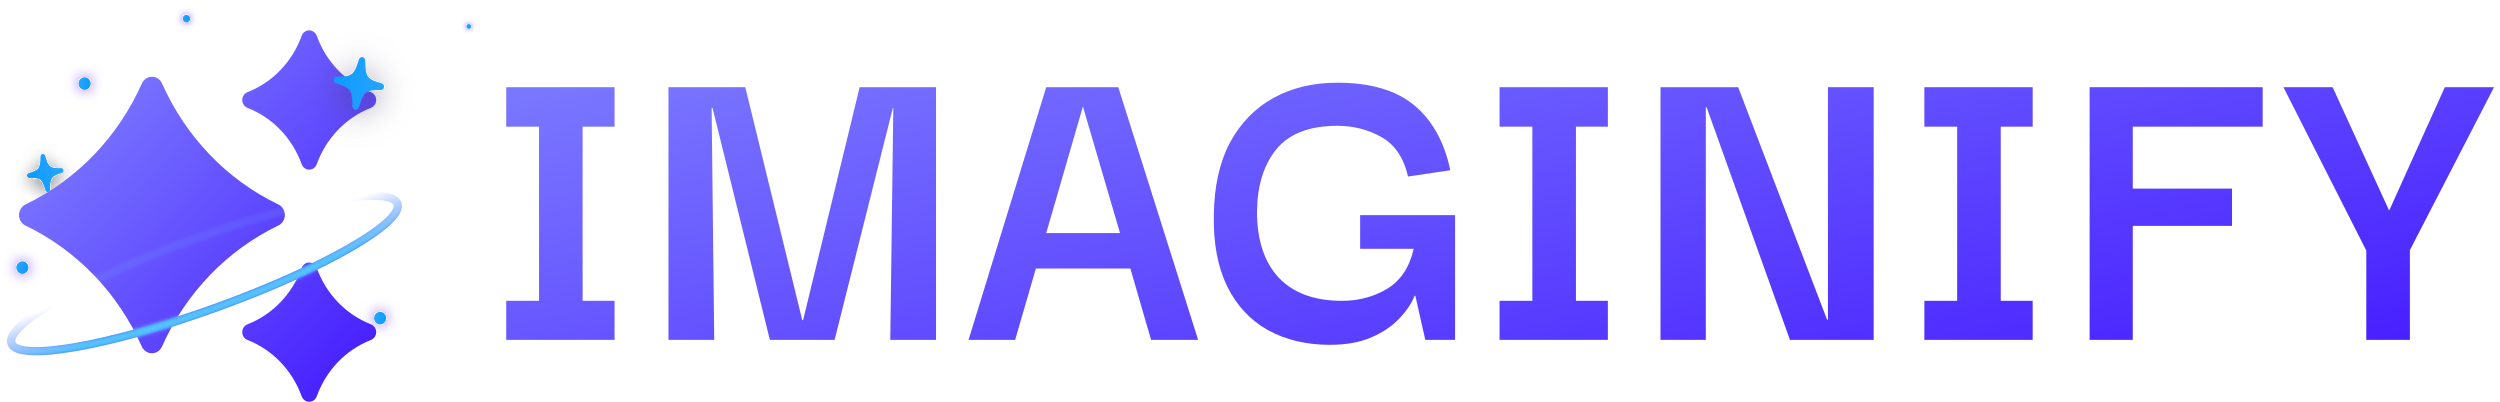
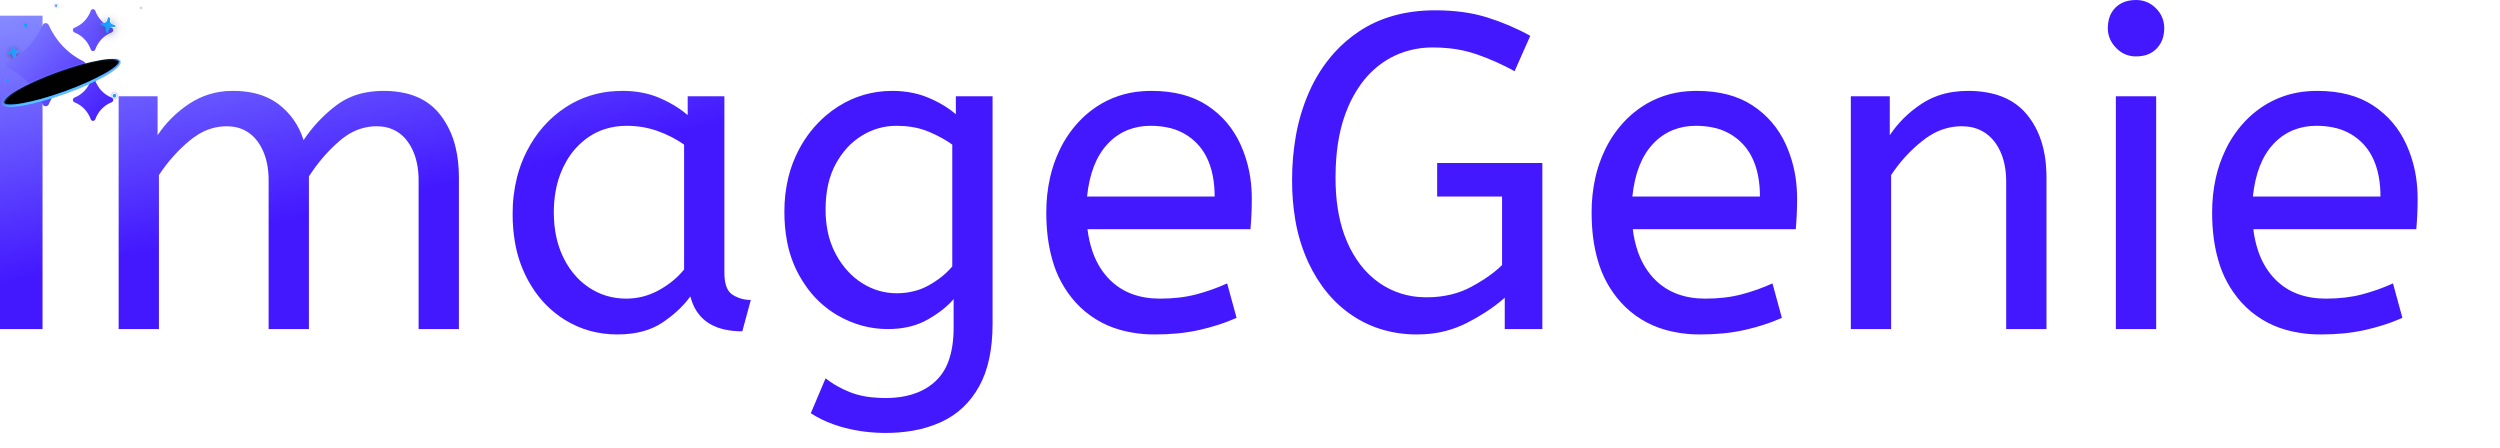
- <svg xmlns="http://www.w3.org/2000/svg" width="168" height="27" viewBox="0 0 168 27" fill="none">
-   <path d="M41.298 20.216V22.84H34.019V20.216H36.223V8.514H34.019V5.86H41.298V8.514H39.152V20.216H41.298ZM44.921 22.84V5.86H50.083L53.911 21.513H53.969L57.768 5.86H62.901V22.84H59.827L60.03 7.247H60.001L56.086 22.84H51.736L47.879 7.247H47.821L47.995 22.84H44.921ZM65.086 22.84L70.306 5.86H75.149L80.514 22.84H77.353L75.961 18.045H69.61L68.218 22.84H65.086ZM72.771 7.157L70.306 15.662H75.265L72.771 7.157ZM89.371 23.172C87.786 23.172 86.394 22.84 85.195 22.177C84.016 21.513 83.107 20.538 82.469 19.251C81.831 17.944 81.532 16.346 81.57 14.456C81.59 12.545 81.947 10.927 82.643 9.6C83.359 8.273 84.335 7.267 85.572 6.584C86.81 5.9 88.24 5.558 89.864 5.558C92.088 5.558 93.808 6.061 95.026 7.066C96.244 8.072 97.056 9.529 97.462 11.44L94.62 11.862C94.33 10.595 93.731 9.71 92.822 9.208C91.933 8.705 90.947 8.454 89.864 8.454C88.008 8.454 86.645 8.976 85.775 10.022C84.925 11.068 84.49 12.465 84.47 14.214C84.47 16.145 84.963 17.632 85.949 18.678C86.935 19.703 88.347 20.216 90.183 20.216C91.305 20.216 92.32 19.945 93.228 19.402C94.137 18.839 94.727 17.944 94.997 16.718H91.401V14.456H97.781V22.84H95.78L95.113 19.884H95.055C94.862 20.387 94.523 20.89 94.04 21.392C93.576 21.895 92.958 22.317 92.184 22.659C91.411 23.001 90.473 23.172 89.371 23.172ZM108.049 20.216V22.84H100.77V20.216H102.974V8.514H100.77V5.86H108.049V8.514H105.903V20.216H108.049ZM122.837 5.86H125.911V22.84H120.285L114.688 7.217H114.63V22.84H111.585V5.86H116.805L122.779 21.483H122.837V5.86ZM136.596 20.216V22.84H129.317V20.216H131.521V8.514H129.317V5.86H136.596V8.514H134.45V20.216H136.596ZM143.322 22.84H140.422V5.86H152.051V8.514H143.322V12.676H149.992V15.179H143.322V22.84ZM159.015 22.84V16.838L153.447 5.86H156.753L160.552 14.154L164.293 5.86H167.599L161.944 16.808V22.84H159.015Z" fill="url(#paint0_linear_2164_2166)" />
+ <svg xmlns="http://www.w3.org/2000/svg" width="558.399" height="99.854" viewBox="0 0 558.399 99.854">
+   <path d="M 35.5 73.501 L 26.5 73.501 L 26.5 21.501 L 35.2 21.501 L 35.2 30.201 Q 38 26.001 42.3 23.151 A 17.205 17.205 0 0 1 51.502 20.309 A 20.858 20.858 0 0 1 52.1 20.301 A 20.994 20.994 0 0 1 56.517 20.74 Q 59.503 21.383 61.785 22.964 A 13.128 13.128 0 0 1 62.25 23.301 A 15.751 15.751 0 0 1 67.698 30.99 A 19.154 19.154 0 0 1 67.8 31.301 Q 70.9 26.701 75.15 23.501 A 15.669 15.669 0 0 1 81.941 20.617 A 21.446 21.446 0 0 1 85.7 20.301 A 21.437 21.437 0 0 1 90.588 20.823 Q 94.174 21.663 96.663 23.852 A 12.994 12.994 0 0 1 98.35 25.651 A 18.992 18.992 0 0 1 101.761 32.923 Q 102.5 35.973 102.5 39.601 L 102.5 73.501 L 93.5 73.501 L 93.5 40.301 A 19.042 19.042 0 0 0 93.163 36.611 Q 92.727 34.406 91.728 32.662 A 10.982 10.982 0 0 0 91 31.551 A 7.974 7.974 0 0 0 85.187 28.255 A 10.678 10.678 0 0 0 84.1 28.201 A 11.926 11.926 0 0 0 77.341 30.328 A 15.996 15.996 0 0 0 75.75 31.551 Q 71.9 34.901 69 39.401 L 69 73.501 L 60 73.501 L 60 40.301 A 19.042 19.042 0 0 0 59.663 36.611 Q 59.227 34.406 58.228 32.662 A 10.982 10.982 0 0 0 57.5 31.551 A 7.974 7.974 0 0 0 51.687 28.255 A 10.678 10.678 0 0 0 50.6 28.201 A 12.02 12.02 0 0 0 44.281 30.029 A 16.244 16.244 0 0 0 42.3 31.451 Q 38.4 34.701 35.5 39.101 L 35.5 73.501 Z M 341.8 8.001 L 338.3 15.901 Q 334.1 13.601 329.75 12.101 A 27.36 27.36 0 0 0 323.651 10.78 A 34.225 34.225 0 0 0 320.1 10.601 A 20.13 20.13 0 0 0 312.613 11.971 A 18.919 18.919 0 0 0 308.9 13.951 A 20.295 20.295 0 0 0 303.576 19.369 A 27.457 27.457 0 0 0 301.15 23.801 A 31.614 31.614 0 0 0 299.104 30.532 Q 298.501 33.663 298.35 37.255 A 58.311 58.311 0 0 0 298.3 39.701 Q 298.3 47.01 300.268 52.464 A 26.036 26.036 0 0 0 300.9 54.051 A 24.18 24.18 0 0 0 303.832 59.097 A 19.102 19.102 0 0 0 308.1 63.201 A 17.93 17.93 0 0 0 317.909 66.387 A 21.993 21.993 0 0 0 318.7 66.401 A 22.762 22.762 0 0 0 324.297 65.737 A 18.835 18.835 0 0 0 328.65 64.051 A 40.361 40.361 0 0 0 331.652 62.267 Q 333.938 60.763 335.5 59.201 L 335.5 43.901 L 321 43.901 L 321 36.401 L 344.5 36.401 L 344.5 73.501 L 336.1 73.501 L 336.1 66.501 A 35.883 35.883 0 0 1 331.722 69.792 A 47.354 47.354 0 0 1 327.6 72.151 A 23.594 23.594 0 0 1 318.194 74.65 A 28.131 28.131 0 0 1 316.5 74.701 A 26.572 26.572 0 0 1 307.187 73.101 A 24.511 24.511 0 0 1 302.1 70.501 Q 295.8 66.301 292.2 58.551 A 37.529 37.529 0 0 1 289.292 48.98 A 51.837 51.837 0 0 1 288.6 40.301 A 56.301 56.301 0 0 1 289.435 30.383 A 42.572 42.572 0 0 1 292.4 20.551 A 32.73 32.73 0 0 1 298.184 11.603 A 29.455 29.455 0 0 1 303.35 7.151 Q 310.5 2.301 320.6 2.301 Q 327.1 2.301 332.2 3.901 Q 337.3 5.501 341.8 8.001 Z M 181.1 92.301 L 184.4 84.501 A 20.562 20.562 0 0 0 188.217 86.874 A 24.737 24.737 0 0 0 190 87.651 Q 192.759 88.728 196.559 88.877 A 31.788 31.788 0 0 0 197.8 88.901 A 21.701 21.701 0 0 0 202.321 88.458 Q 205.222 87.84 207.422 86.36 A 12.576 12.576 0 0 0 208.95 85.151 A 11.352 11.352 0 0 0 211.857 80.657 Q 213 77.557 213 73.201 L 213 66.801 Q 211 69.201 207.25 71.351 Q 203.5 73.501 198.3 73.501 Q 192.4 73.501 187.1 70.451 A 22.236 22.236 0 0 1 179.808 63.613 A 27.437 27.437 0 0 1 178.5 61.501 A 25.181 25.181 0 0 1 175.787 53.877 A 35.033 35.033 0 0 1 175.2 47.301 A 32.06 32.06 0 0 1 176.117 39.493 A 26.682 26.682 0 0 1 178.45 33.401 A 25.706 25.706 0 0 1 184.514 25.778 A 24.448 24.448 0 0 1 187.2 23.801 Q 192.7 20.301 199.3 20.301 A 22.366 22.366 0 0 1 204.12 20.802 A 18.715 18.715 0 0 1 207.3 21.801 A 25.705 25.705 0 0 1 211.128 23.769 A 20.998 20.998 0 0 1 213.5 25.501 L 213.5 21.501 L 221.7 21.501 L 221.7 72.301 Q 221.7 80.901 218.7 86.301 Q 215.7 91.701 210.35 94.201 A 25.811 25.811 0 0 1 203.746 96.222 A 35.243 35.243 0 0 1 197.8 96.701 Q 193.2 96.701 188.85 95.601 A 27.232 27.232 0 0 1 183.55 93.683 A 23.518 23.518 0 0 1 181.1 92.301 Z M 422.4 73.501 L 413.4 73.501 L 413.4 21.501 L 422.1 21.501 L 422.1 30.201 Q 424.9 26.001 429.25 23.151 A 17.316 17.316 0 0 1 436.356 20.526 A 22.629 22.629 0 0 1 439.6 20.301 A 23.225 23.225 0 0 1 444.665 20.818 Q 449.759 21.957 452.75 25.601 Q 456.875 30.626 457.088 38.709 A 33.764 33.764 0 0 1 457.1 39.601 L 457.1 73.501 L 448.1 73.501 L 448.1 40.601 A 19.265 19.265 0 0 0 447.758 36.86 Q 447.319 34.645 446.319 32.897 A 10.966 10.966 0 0 0 445.45 31.601 A 8.579 8.579 0 0 0 439.173 28.247 A 12.061 12.061 0 0 0 438.1 28.201 A 13.122 13.122 0 0 0 431.251 30.165 A 17.353 17.353 0 0 0 429.4 31.451 Q 425.3 34.701 422.4 39.101 L 422.4 73.501 Z M 279.3 51.201 L 242.9 51.201 A 24.088 24.088 0 0 0 244.039 56.226 Q 245.375 60.038 248 62.601 Q 252.2 66.701 259.1 66.701 Q 263.6 66.701 267.2 65.751 Q 270.8 64.801 274.1 63.301 L 276.2 71.001 A 40.77 40.77 0 0 1 271.865 72.627 A 51.863 51.863 0 0 1 268.1 73.651 A 38.914 38.914 0 0 1 263.008 74.47 A 52.025 52.025 0 0 1 258 74.701 A 28.318 28.318 0 0 1 250.254 73.695 A 21.108 21.108 0 0 1 240.25 67.551 A 23.521 23.521 0 0 1 235.045 58.011 Q 233.7 53.346 233.7 47.501 A 35.359 35.359 0 0 1 234.533 39.679 A 28.84 28.84 0 0 1 236.65 33.551 A 24.642 24.642 0 0 1 241.666 26.469 A 22.887 22.887 0 0 1 244.9 23.851 A 21.048 21.048 0 0 1 255.159 20.379 A 26.205 26.205 0 0 1 257.2 20.301 Q 264.7 20.301 269.65 23.551 Q 274.6 26.801 277.1 32.301 A 28.185 28.185 0 0 1 279.526 42.164 A 33.434 33.434 0 0 1 279.6 44.401 A 75.204 75.204 0 0 1 279.309 51.097 A 69.426 69.426 0 0 1 279.3 51.201 Z M 401.1 51.201 L 364.7 51.201 A 24.088 24.088 0 0 0 365.839 56.226 Q 367.175 60.038 369.8 62.601 Q 374 66.701 380.9 66.701 Q 385.4 66.701 389 65.751 Q 392.6 64.801 395.9 63.301 L 398 71.001 A 40.77 40.77 0 0 1 393.665 72.627 A 51.863 51.863 0 0 1 389.9 73.651 A 38.914 38.914 0 0 1 384.808 74.47 A 52.025 52.025 0 0 1 379.8 74.701 A 28.318 28.318 0 0 1 372.054 73.695 A 21.108 21.108 0 0 1 362.05 67.551 A 23.521 23.521 0 0 1 356.845 58.011 Q 355.5 53.346 355.5 47.501 A 35.359 35.359 0 0 1 356.333 39.679 A 28.84 28.84 0 0 1 358.45 33.551 A 24.642 24.642 0 0 1 363.466 26.469 A 22.887 22.887 0 0 1 366.7 23.851 A 21.048 21.048 0 0 1 376.959 20.379 A 26.205 26.205 0 0 1 379 20.301 Q 386.5 20.301 391.45 23.551 Q 396.4 26.801 398.9 32.301 A 28.185 28.185 0 0 1 401.326 42.164 A 33.434 33.434 0 0 1 401.4 44.401 A 75.204 75.204 0 0 1 401.109 51.097 A 69.426 69.426 0 0 1 401.1 51.201 Z M 539.7 51.201 L 503.3 51.201 A 24.088 24.088 0 0 0 504.439 56.226 Q 505.775 60.038 508.4 62.601 Q 512.6 66.701 519.5 66.701 Q 524 66.701 527.6 65.751 Q 531.2 64.801 534.5 63.301 L 536.6 71.001 A 40.77 40.77 0 0 1 532.265 72.627 A 51.863 51.863 0 0 1 528.5 73.651 A 38.914 38.914 0 0 1 523.408 74.47 A 52.025 52.025 0 0 1 518.4 74.701 A 28.318 28.318 0 0 1 510.654 73.695 A 21.108 21.108 0 0 1 500.65 67.551 A 23.521 23.521 0 0 1 495.445 58.011 Q 494.1 53.346 494.1 47.501 A 35.359 35.359 0 0 1 494.933 39.679 A 28.84 28.84 0 0 1 497.05 33.551 A 24.642 24.642 0 0 1 502.066 26.469 A 22.887 22.887 0 0 1 505.3 23.851 A 21.048 21.048 0 0 1 515.559 20.379 A 26.205 26.205 0 0 1 517.6 20.301 Q 525.1 20.301 530.05 23.551 Q 535 26.801 537.5 32.301 A 28.185 28.185 0 0 1 539.926 42.164 A 33.434 33.434 0 0 1 540 44.401 A 75.204 75.204 0 0 1 539.709 51.097 A 69.426 69.426 0 0 1 539.7 51.201 Z M 153.6 25.701 L 153.6 21.501 L 161.8 21.501 L 161.8 60.901 A 12.15 12.15 0 0 0 161.902 62.536 Q 162.234 64.97 163.65 65.851 Q 165.5 67.001 167.7 67.001 L 165.8 74.001 A 17.722 17.722 0 0 1 161.535 73.528 Q 155.898 72.128 154.303 66.581 A 13.59 13.59 0 0 1 154.2 66.201 A 21.307 21.307 0 0 1 151.09 69.627 A 28.498 28.498 0 0 1 147.95 72.051 Q 144 74.701 137.9 74.701 Q 131.4 74.701 126.1 71.401 A 22.947 22.947 0 0 1 118.687 63.874 A 27.923 27.923 0 0 1 117.65 62.051 A 27.228 27.228 0 0 1 115.02 54.108 A 36.644 36.644 0 0 1 114.5 47.801 A 33.142 33.142 0 0 1 115.497 39.532 A 27.968 27.968 0 0 1 117.65 33.801 Q 120.8 27.601 126.35 23.951 A 22.297 22.297 0 0 1 137.545 20.344 A 27.388 27.388 0 0 1 139.1 20.301 A 22.584 22.584 0 0 1 143.894 20.791 A 18.703 18.703 0 0 1 147.25 21.851 A 26.002 26.002 0 0 1 151.537 24.144 A 22.103 22.103 0 0 1 153.6 25.701 Z M 9.5 73.501 L 0 73.501 L 0 3.501 L 9.5 3.501 L 9.5 73.501 Z M 481.6 73.501 L 472.6 73.501 L 472.6 21.501 L 481.6 21.501 L 481.6 73.501 Z M 152.8 60.201 L 152.8 32.301 Q 150.1 30.401 146.85 29.251 Q 143.6 28.101 140 28.101 A 15.924 15.924 0 0 0 135.029 28.854 A 14.024 14.024 0 0 0 131.55 30.551 A 16.301 16.301 0 0 0 126.531 35.974 A 19.962 19.962 0 0 0 125.8 37.351 A 20.663 20.663 0 0 0 124.047 43.027 A 27.678 27.678 0 0 0 123.7 47.501 Q 123.7 53.101 125.8 57.451 A 17.602 17.602 0 0 0 128.906 61.997 A 15.697 15.697 0 0 0 131.6 64.251 Q 135.3 66.701 139.9 66.701 Q 143.7 66.701 147.1 64.851 Q 150.5 63.001 152.8 60.201 Z M 212.7 59.501 L 212.7 32.301 Q 210.534 30.726 207.497 29.441 A 36.018 36.018 0 0 0 207.4 29.401 A 16.249 16.249 0 0 0 203.596 28.349 A 22.135 22.135 0 0 0 200.2 28.101 Q 196.1 28.101 192.5 30.301 Q 188.9 32.501 186.65 36.651 Q 184.4 40.801 184.4 46.801 A 24.32 24.32 0 0 0 184.878 51.737 A 18.311 18.311 0 0 0 186.65 56.701 A 18.576 18.576 0 0 0 189.561 60.775 A 15.802 15.802 0 0 0 192.5 63.201 Q 196.1 65.501 200.3 65.501 A 15.276 15.276 0 0 0 204.878 64.832 A 13.606 13.606 0 0 0 207.5 63.701 A 20.855 20.855 0 0 0 210.481 61.685 A 16.309 16.309 0 0 0 212.7 59.501 Z M 242.8 43.901 L 271.3 43.901 A 24.355 24.355 0 0 0 270.896 39.315 Q 270.4 36.731 269.296 34.708 A 12.422 12.422 0 0 0 267.5 32.201 A 12.488 12.488 0 0 0 260.539 28.425 A 18.395 18.395 0 0 0 257 28.101 A 13.58 13.58 0 0 0 251.888 29.036 A 12.524 12.524 0 0 0 247.4 32.151 Q 243.6 36.201 242.8 43.901 Z M 364.6 43.901 L 393.1 43.901 A 24.355 24.355 0 0 0 392.696 39.315 Q 392.2 36.731 391.096 34.708 A 12.422 12.422 0 0 0 389.3 32.201 A 12.488 12.488 0 0 0 382.339 28.425 A 18.395 18.395 0 0 0 378.8 28.101 A 13.58 13.58 0 0 0 373.688 29.036 A 12.524 12.524 0 0 0 369.2 32.151 Q 365.4 36.201 364.6 43.901 Z M 503.2 43.901 L 531.7 43.901 A 24.355 24.355 0 0 0 531.296 39.315 Q 530.8 36.731 529.696 34.708 A 12.422 12.422 0 0 0 527.9 32.201 A 12.488 12.488 0 0 0 520.939 28.425 A 18.395 18.395 0 0 0 517.4 28.101 A 13.58 13.58 0 0 0 512.288 29.036 A 12.524 12.524 0 0 0 507.8 32.151 Q 504 36.201 503.2 43.901 Z M 472.737 10.789 A 5.973 5.973 0 0 0 477.1 12.601 A 8.175 8.175 0 0 0 478.596 12.47 A 5.647 5.647 0 0 0 481.7 10.851 Q 483.4 9.101 483.4 6.301 A 7.26 7.26 0 0 0 483.4 6.22 A 6.06 6.06 0 0 0 481.55 1.851 A 7.395 7.395 0 0 0 481.492 1.793 A 6.059 6.059 0 0 0 477.1 0.001 A 8.264 8.264 0 0 0 475.444 0.158 A 5.661 5.661 0 0 0 472.5 1.701 A 5.588 5.588 0 0 0 471.029 4.333 A 7.987 7.987 0 0 0 470.8 6.301 A 5.992 5.992 0 0 0 471.292 8.719 A 6.643 6.643 0 0 0 472.65 10.701 A 7.466 7.466 0 0 0 472.737 10.789 Z" vector-effect="non-scaling-stroke" fill="url(#paint0_linear_2164_2166)" />
  <g filter="url(#filter0_d_2164_2166)">
    <path d="M31.499 1.941C31.585 1.941 31.655 1.868 31.655 1.778C31.655 1.688 31.585 1.615 31.499 1.615C31.412 1.615 31.342 1.688 31.342 1.778C31.342 1.868 31.412 1.941 31.499 1.941Z" fill="url(#paint1_linear_2164_2166)" />
  </g>
  <g filter="url(#filter1_d_2164_2166)">
    <path d="M5.684 6.038C5.909 6.038 6.09 5.849 6.09 5.616C6.09 5.383 5.909 5.193 5.684 5.193C5.46 5.193 5.278 5.383 5.278 5.616C5.278 5.849 5.46 6.038 5.684 6.038Z" fill="url(#paint2_linear_2164_2166)" />
  </g>
  <g filter="url(#filter2_d_2164_2166)">
    <path d="M1.502 18.406C1.726 18.406 1.908 18.217 1.908 17.984C1.908 17.751 1.726 17.562 1.502 17.562C1.278 17.562 1.096 17.751 1.096 17.984C1.096 18.217 1.278 18.406 1.502 18.406Z" fill="url(#paint3_linear_2164_2166)" />
  </g>
  <g filter="url(#filter3_d_2164_2166)">
    <path d="M25.543 21.802C25.767 21.802 25.949 21.613 25.949 21.379C25.949 21.146 25.767 20.957 25.543 20.957C25.319 20.957 25.137 21.146 25.137 21.379C25.137 21.613 25.319 21.802 25.543 21.802Z" fill="url(#paint4_linear_2164_2166)" />
  </g>
  <g filter="url(#filter4_d_2164_2166)">
    <path d="M6.528 14.652C6.614 14.652 6.684 14.579 6.684 14.489C6.684 14.399 6.614 14.326 6.528 14.326C6.441 14.326 6.371 14.399 6.371 14.489C6.371 14.579 6.441 14.652 6.528 14.652Z" fill="url(#paint5_linear_2164_2166)" />
  </g>
  <g filter="url(#filter5_d_2164_2166)">
    <path d="M12.524 1.512C12.66 1.512 12.77 1.397 12.77 1.256C12.77 1.115 12.66 1 12.524 1C12.388 1 12.278 1.115 12.278 1.256C12.278 1.397 12.388 1.512 12.524 1.512Z" fill="url(#paint6_linear_2164_2166)" />
  </g>
  <g filter="url(#filter6_d_2164_2166)">
    <path d="M3.228 12.906C3.148 12.919 3.073 12.868 3.049 12.783C2.828 12.029 2.711 11.937 1.985 11.965C1.902 11.967 1.828 11.906 1.816 11.823C1.804 11.739 1.856 11.659 1.936 11.634C2.63 11.42 2.705 11.316 2.722 10.526C2.724 10.438 2.779 10.367 2.857 10.354C2.939 10.342 3.012 10.393 3.038 10.477C3.257 11.231 3.374 11.322 4.099 11.295C4.185 11.293 4.257 11.352 4.269 11.438C4.281 11.521 4.231 11.6 4.149 11.626C3.454 11.842 3.38 11.945 3.365 12.735C3.361 12.824 3.305 12.894 3.228 12.906Z" fill="url(#paint7_linear_2164_2166)" />
  </g>
  <path d="M16.63 6.194C16.419 6.276 16.278 6.486 16.278 6.72C16.278 6.954 16.419 7.164 16.63 7.247C18.313 7.903 19.641 9.284 20.272 11.034C20.352 11.254 20.553 11.4 20.778 11.4C21.003 11.4 21.205 11.254 21.285 11.034C21.916 9.284 23.244 7.903 24.927 7.247C25.138 7.164 25.278 6.954 25.278 6.72C25.278 6.486 25.138 6.276 24.927 6.194C23.244 5.537 21.916 4.156 21.285 2.406C21.205 2.186 21.003 2.04 20.778 2.04C20.553 2.04 20.352 2.186 20.272 2.406C19.641 4.156 18.313 5.537 16.63 6.194ZM10.892 5.613C10.771 5.336 10.503 5.16 10.213 5.16C9.922 5.16 9.655 5.336 9.533 5.613C7.936 9.2 5.164 12.082 1.714 13.74C1.447 13.867 1.278 14.145 1.278 14.452C1.278 14.759 1.447 15.032 1.714 15.159C5.163 16.815 7.937 19.698 9.528 23.285C9.65 23.563 9.917 23.739 10.208 23.739C10.499 23.739 10.766 23.563 10.888 23.285C12.482 19.695 15.254 16.812 18.706 15.154C18.974 15.027 19.142 14.749 19.142 14.447C19.142 14.145 18.974 13.867 18.706 13.74C15.257 12.085 12.485 9.2 10.892 5.613ZM20.272 18.006C19.641 19.756 18.313 21.137 16.63 21.794C16.419 21.876 16.278 22.086 16.278 22.32C16.278 22.554 16.419 22.764 16.63 22.846C18.313 23.503 19.641 24.884 20.272 26.634C20.352 26.854 20.553 27 20.778 27C21.003 27 21.205 26.854 21.285 26.634C21.916 24.884 23.244 23.503 24.927 22.846C25.138 22.764 25.278 22.554 25.278 22.32C25.278 22.086 25.138 21.876 24.927 21.794C23.244 21.137 21.916 19.756 21.285 18.006C21.205 17.786 21.003 17.64 20.778 17.64C20.553 17.64 20.352 17.786 20.272 18.006Z" fill="url(#paint8_linear_2164_2166)" />
  <path d="M12.972 16.086C5.808 18.673 0.343 21.799 0.766 23.067C1.19 24.334 7.341 23.264 14.505 20.677C21.669 18.089 27.133 14.964 26.71 13.696C26.287 12.428 20.136 13.498 12.972 16.086Z" stroke="url(#paint9_linear_2164_2166)" stroke-width="0.549" />
  <g style="mix-blend-mode:screen" filter="url(#filter7_f_2164_2166)">
    <path d="M12.972 16.085C5.808 18.673 0.343 21.799 0.766 23.066C1.19 24.334 7.341 23.264 14.505 20.677C21.669 18.089 27.133 14.963 26.71 13.696C26.287 12.428 20.136 13.498 12.972 16.085Z" stroke="url(#paint10_linear_2164_2166)" stroke-width="0.549" />
  </g>
  <g filter="url(#filter8_d_2164_2166)">
    <path d="M23.872 7.362C23.762 7.345 23.683 7.247 23.684 7.126C23.679 6.038 23.559 5.869 22.591 5.606C22.479 5.575 22.405 5.463 22.421 5.348C22.437 5.232 22.536 5.149 22.652 5.148C23.65 5.152 23.789 5.046 24.113 4.009C24.149 3.894 24.248 3.823 24.357 3.839C24.469 3.856 24.547 3.954 24.549 4.076C24.551 5.161 24.67 5.33 25.637 5.593C25.752 5.627 25.825 5.735 25.808 5.853C25.793 5.968 25.696 6.051 25.577 6.051C24.577 6.05 24.441 6.155 24.119 7.192C24.08 7.308 23.979 7.378 23.872 7.362Z" fill="url(#paint11_linear_2164_2166)" />
  </g>
  <defs>
    <filter id="filter0_d_2164_2166" x="31.001" y="1.274" width="0.996" height="1.009" filterUnits="userSpaceOnUse" color-interpolation-filters="sRGB">
      <feFlood flood-opacity="0" result="BackgroundImageFix" />
      <feColorMatrix in="SourceAlpha" type="matrix" values="0 0 0 0 0 0 0 0 0 0 0 0 0 0 0 0 0 0 127 0" result="hardAlpha" />
      <feOffset />
      <feGaussianBlur stdDeviation="0.171" />
      <feComposite in2="hardAlpha" operator="out" />
      <feColorMatrix type="matrix" values="0 0 0 0 0.592 0 0 0 0 0.392 0 0 0 0 1 0 0 0 1 0" />
      <feBlend mode="normal" in2="BackgroundImageFix" result="effect1_dropShadow_2164_2166" />
      <feBlend mode="normal" in="SourceGraphic" in2="effect1_dropShadow_2164_2166" result="shape" />
    </filter>
    <filter id="filter1_d_2164_2166" x="4.392" y="4.308" width="2.584" height="2.616" filterUnits="userSpaceOnUse" color-interpolation-filters="sRGB">
      <feFlood flood-opacity="0" result="BackgroundImageFix" />
      <feColorMatrix in="SourceAlpha" type="matrix" values="0 0 0 0 0 0 0 0 0 0 0 0 0 0 0 0 0 0 127 0" result="hardAlpha" />
      <feOffset />
      <feGaussianBlur stdDeviation="0.443" />
      <feComposite in2="hardAlpha" operator="out" />
      <feColorMatrix type="matrix" values="0 0 0 0 0.592 0 0 0 0 0.392 0 0 0 0 1 0 0 0 1 0" />
      <feBlend mode="normal" in2="BackgroundImageFix" result="effect1_dropShadow_2164_2166" />
      <feBlend mode="normal" in="SourceGraphic" in2="effect1_dropShadow_2164_2166" result="shape" />
    </filter>
    <filter id="filter2_d_2164_2166" x="0.21" y="16.676" width="2.584" height="2.616" filterUnits="userSpaceOnUse" color-interpolation-filters="sRGB">
      <feFlood flood-opacity="0" result="BackgroundImageFix" />
      <feColorMatrix in="SourceAlpha" type="matrix" values="0 0 0 0 0 0 0 0 0 0 0 0 0 0 0 0 0 0 127 0" result="hardAlpha" />
      <feOffset />
      <feGaussianBlur stdDeviation="0.443" />
      <feComposite in2="hardAlpha" operator="out" />
      <feColorMatrix type="matrix" values="0 0 0 0 0.592 0 0 0 0 0.392 0 0 0 0 1 0 0 0 1 0" />
      <feBlend mode="normal" in2="BackgroundImageFix" result="effect1_dropShadow_2164_2166" />
      <feBlend mode="normal" in="SourceGraphic" in2="effect1_dropShadow_2164_2166" result="shape" />
    </filter>
    <filter id="filter3_d_2164_2166" x="24.251" y="20.071" width="2.584" height="2.616" filterUnits="userSpaceOnUse" color-interpolation-filters="sRGB">
      <feFlood flood-opacity="0" result="BackgroundImageFix" />
      <feColorMatrix in="SourceAlpha" type="matrix" values="0 0 0 0 0 0 0 0 0 0 0 0 0 0 0 0 0 0 127 0" result="hardAlpha" />
      <feOffset />
      <feGaussianBlur stdDeviation="0.443" />
      <feComposite in2="hardAlpha" operator="out" />
      <feColorMatrix type="matrix" values="0 0 0 0 0.592 0 0 0 0 0.392 0 0 0 0 1 0 0 0 1 0" />
      <feBlend mode="normal" in2="BackgroundImageFix" result="effect1_dropShadow_2164_2166" />
      <feBlend mode="normal" in="SourceGraphic" in2="effect1_dropShadow_2164_2166" result="shape" />
    </filter>
    <filter id="filter4_d_2164_2166" x="6.03" y="13.984" width="0.996" height="1.009" filterUnits="userSpaceOnUse" color-interpolation-filters="sRGB">
      <feFlood flood-opacity="0" result="BackgroundImageFix" />
      <feColorMatrix in="SourceAlpha" type="matrix" values="0 0 0 0 0 0 0 0 0 0 0 0 0 0 0 0 0 0 127 0" result="hardAlpha" />
      <feOffset />
      <feGaussianBlur stdDeviation="0.171" />
      <feComposite in2="hardAlpha" operator="out" />
      <feColorMatrix type="matrix" values="0 0 0 0 0.592 0 0 0 0 0.392 0 0 0 0 1 0 0 0 1 0" />
      <feBlend mode="normal" in2="BackgroundImageFix" result="effect1_dropShadow_2164_2166" />
      <feBlend mode="normal" in="SourceGraphic" in2="effect1_dropShadow_2164_2166" result="shape" />
    </filter>
    <filter id="filter5_d_2164_2166" x="11.742" y="0.463" width="1.565" height="1.585" filterUnits="userSpaceOnUse" color-interpolation-filters="sRGB">
      <feFlood flood-opacity="0" result="BackgroundImageFix" />
      <feColorMatrix in="SourceAlpha" type="matrix" values="0 0 0 0 0 0 0 0 0 0 0 0 0 0 0 0 0 0 127 0" result="hardAlpha" />
      <feOffset />
      <feGaussianBlur stdDeviation="0.268" />
      <feComposite in2="hardAlpha" operator="out" />
      <feColorMatrix type="matrix" values="0 0 0 0 0.592 0 0 0 0 0.392 0 0 0 0 1 0 0 0 1 0" />
      <feBlend mode="normal" in2="BackgroundImageFix" result="effect1_dropShadow_2164_2166" />
      <feBlend mode="normal" in="SourceGraphic" in2="effect1_dropShadow_2164_2166" result="shape" />
    </filter>
    <filter id="filter6_d_2164_2166" x="0.732" y="9.553" width="4.62" height="4.719" filterUnits="userSpaceOnUse" color-interpolation-filters="sRGB">
      <feFlood flood-opacity="0" result="BackgroundImageFix" />
      <feColorMatrix in="SourceAlpha" type="matrix" values="0 0 0 0 0 0 0 0 0 0 0 0 0 0 0 0 0 0 127 0" result="hardAlpha" />
      <feOffset dy="0.282" />
      <feGaussianBlur stdDeviation="0.541" />
      <feComposite in2="hardAlpha" operator="out" />
      <feColorMatrix type="matrix" values="0 0 0 0 0.221 0 0 0 0 0.21 0 0 0 0 0.242 0 0 0 0.6 0" />
      <feBlend mode="normal" in2="BackgroundImageFix" result="effect1_dropShadow_2164_2166" />
      <feBlend mode="normal" in="SourceGraphic" in2="effect1_dropShadow_2164_2166" result="shape" />
    </filter>
    <filter id="filter7_f_2164_2166" x="0.216" y="12.631" width="27.044" height="11.499" filterUnits="userSpaceOnUse" color-interpolation-filters="sRGB">
      <feFlood flood-opacity="0" result="BackgroundImageFix" />
      <feBlend mode="normal" in="SourceGraphic" in2="BackgroundImageFix" result="shape" />
      <feGaussianBlur stdDeviation="0.127" result="effect1_foregroundBlur_2164_2166" />
    </filter>
    <filter id="filter8_d_2164_2166" x="20.288" y="2.261" width="7.653" height="7.788" filterUnits="userSpaceOnUse" color-interpolation-filters="sRGB">
      <feFlood flood-opacity="0" result="BackgroundImageFix" />
      <feColorMatrix in="SourceAlpha" type="matrix" values="0 0 0 0 0 0 0 0 0 0 0 0 0 0 0 0 0 0 127 0" result="hardAlpha" />
      <feOffset dy="0.555" />
      <feGaussianBlur stdDeviation="1.065" />
      <feComposite in2="hardAlpha" operator="out" />
      <feColorMatrix type="matrix" values="0 0 0 0 0.297 0 0 0 0 0.244 0 0 0 0 0.404 0 0 0 0.6 0" />
      <feBlend mode="normal" in2="BackgroundImageFix" result="effect1_dropShadow_2164_2166" />
      <feBlend mode="normal" in="SourceGraphic" in2="effect1_dropShadow_2164_2166" result="shape" />
    </filter>
    <linearGradient id="paint0_linear_2164_2166" x1="32.279" y1="-4.2" x2="45.114" y2="53.252" gradientUnits="userSpaceOnUse">
      <stop stop-color="#868CFF" />
      <stop offset="1" stop-color="#4318FF" />
    </linearGradient>
    <linearGradient id="paint1_linear_2164_2166" x1="31.352" y1="1.761" x2="31.663" y2="1.768" gradientUnits="userSpaceOnUse">
      <stop stop-color="#26A4FF" />
      <stop offset="1" stop-color="#0D9AFF" />
    </linearGradient>
    <linearGradient id="paint2_linear_2164_2166" x1="5.302" y1="5.572" x2="6.11" y2="5.588" gradientUnits="userSpaceOnUse">
      <stop stop-color="#26A4FF" />
      <stop offset="1" stop-color="#0D9AFF" />
    </linearGradient>
    <linearGradient id="paint3_linear_2164_2166" x1="1.12" y1="17.94" x2="1.928" y2="17.957" gradientUnits="userSpaceOnUse">
      <stop stop-color="#26A4FF" />
      <stop offset="1" stop-color="#0D9AFF" />
    </linearGradient>
    <linearGradient id="paint4_linear_2164_2166" x1="25.161" y1="21.336" x2="25.968" y2="21.352" gradientUnits="userSpaceOnUse">
      <stop stop-color="#26A4FF" />
      <stop offset="1" stop-color="#0D9AFF" />
    </linearGradient>
    <linearGradient id="paint5_linear_2164_2166" x1="6.38" y1="14.472" x2="6.692" y2="14.478" gradientUnits="userSpaceOnUse">
      <stop stop-color="#26A4FF" />
      <stop offset="1" stop-color="#0D9AFF" />
    </linearGradient>
    <linearGradient id="paint6_linear_2164_2166" x1="12.293" y1="1.229" x2="12.782" y2="1.239" gradientUnits="userSpaceOnUse">
      <stop stop-color="#26A4FF" />
      <stop offset="1" stop-color="#0D9AFF" />
    </linearGradient>
    <linearGradient id="paint7_linear_2164_2166" x1="4.177" y1="11.317" x2="1.741" y2="11.721" gradientUnits="userSpaceOnUse">
      <stop stop-color="#26A4FF" />
      <stop offset="1" stop-color="#0D9AFF" />
    </linearGradient>
    <linearGradient id="paint8_linear_2164_2166" x1="1.278" y1="2.04" x2="26.219" y2="26.022" gradientUnits="userSpaceOnUse">
      <stop stop-color="#868CFF" />
      <stop offset="1" stop-color="#4318FF" />
    </linearGradient>
    <linearGradient id="paint9_linear_2164_2166" x1="1.183" y1="24.803" x2="0.114" y2="21.789" gradientUnits="userSpaceOnUse">
      <stop stop-color="#3F5FFF" />
      <stop offset="1" stop-color="#3F5FFF" stop-opacity="0" />
    </linearGradient>
    <linearGradient id="paint10_linear_2164_2166" x1="1.183" y1="24.802" x2="0.114" y2="21.789" gradientUnits="userSpaceOnUse">
      <stop stop-color="#1DA0FF" />
      <stop offset="1" stop-color="#199FFF" stop-opacity="0.13" />
    </linearGradient>
    <linearGradient id="paint11_linear_2164_2166" x1="25.733" y1="5.656" x2="22.352" y2="5.259" gradientUnits="userSpaceOnUse">
      <stop stop-color="#26A4FF" />
      <stop offset="1" stop-color="#0D9AFF" />
    </linearGradient>
  </defs>
</svg>
